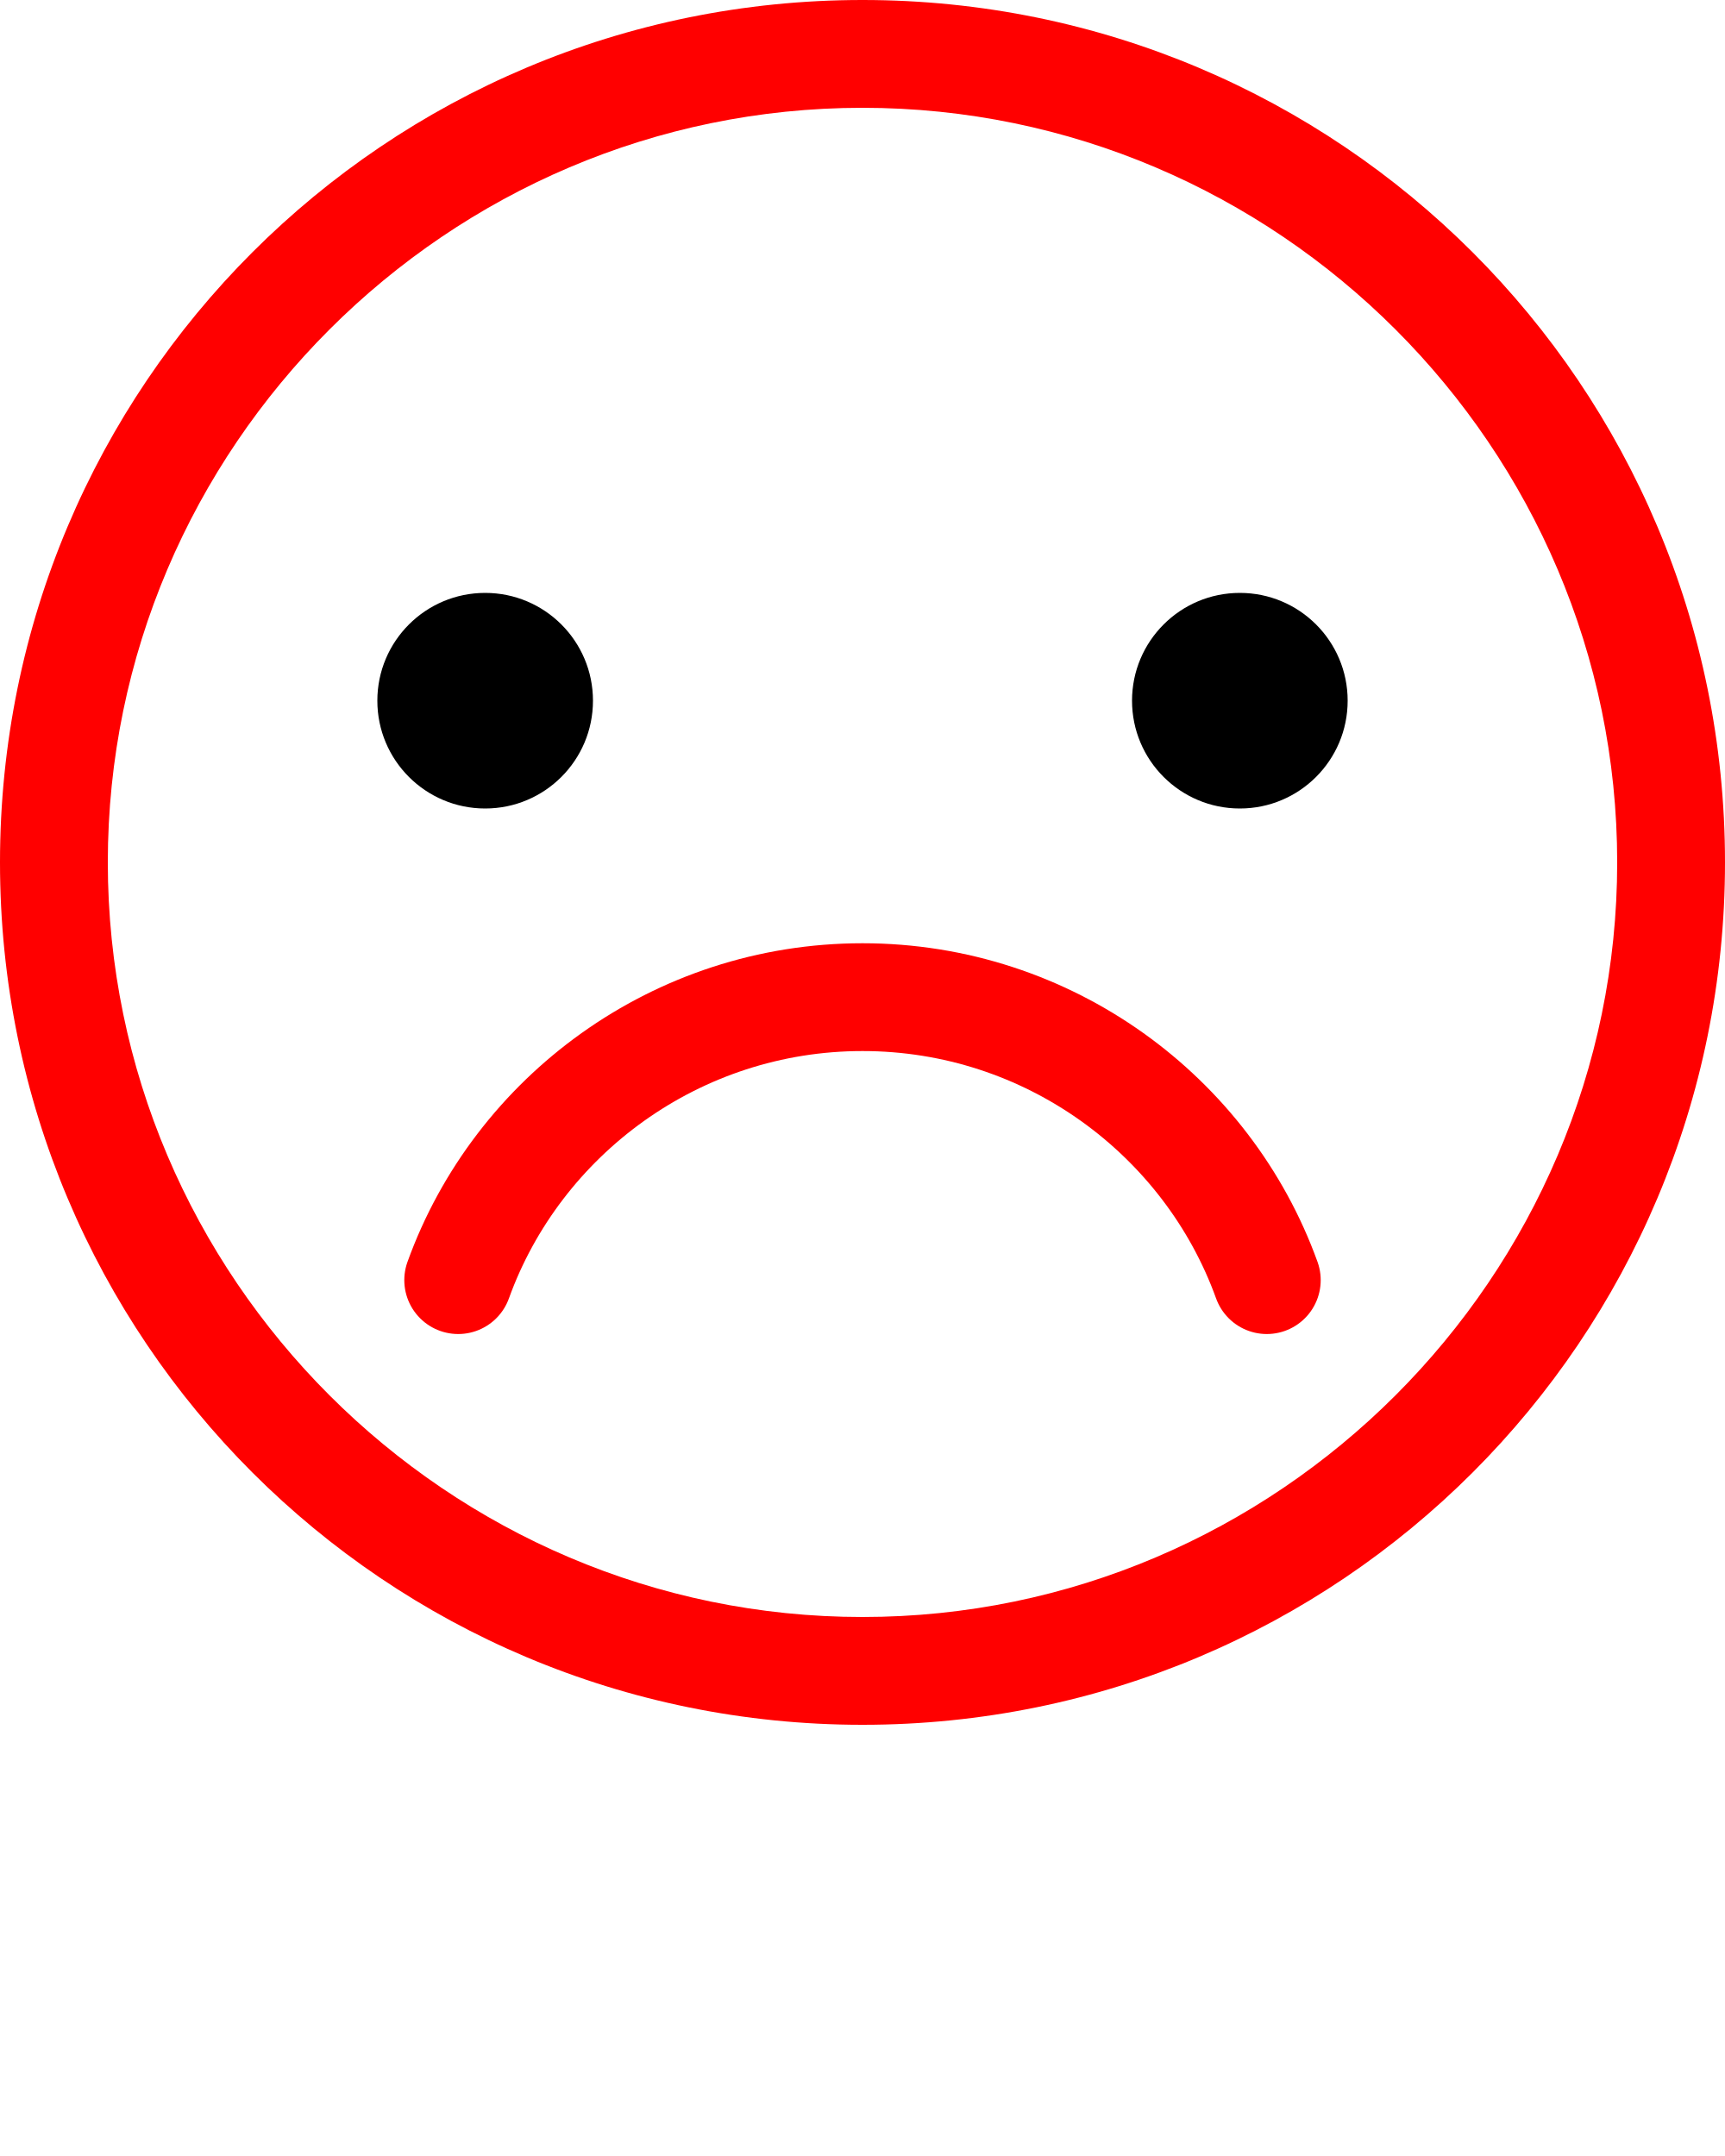
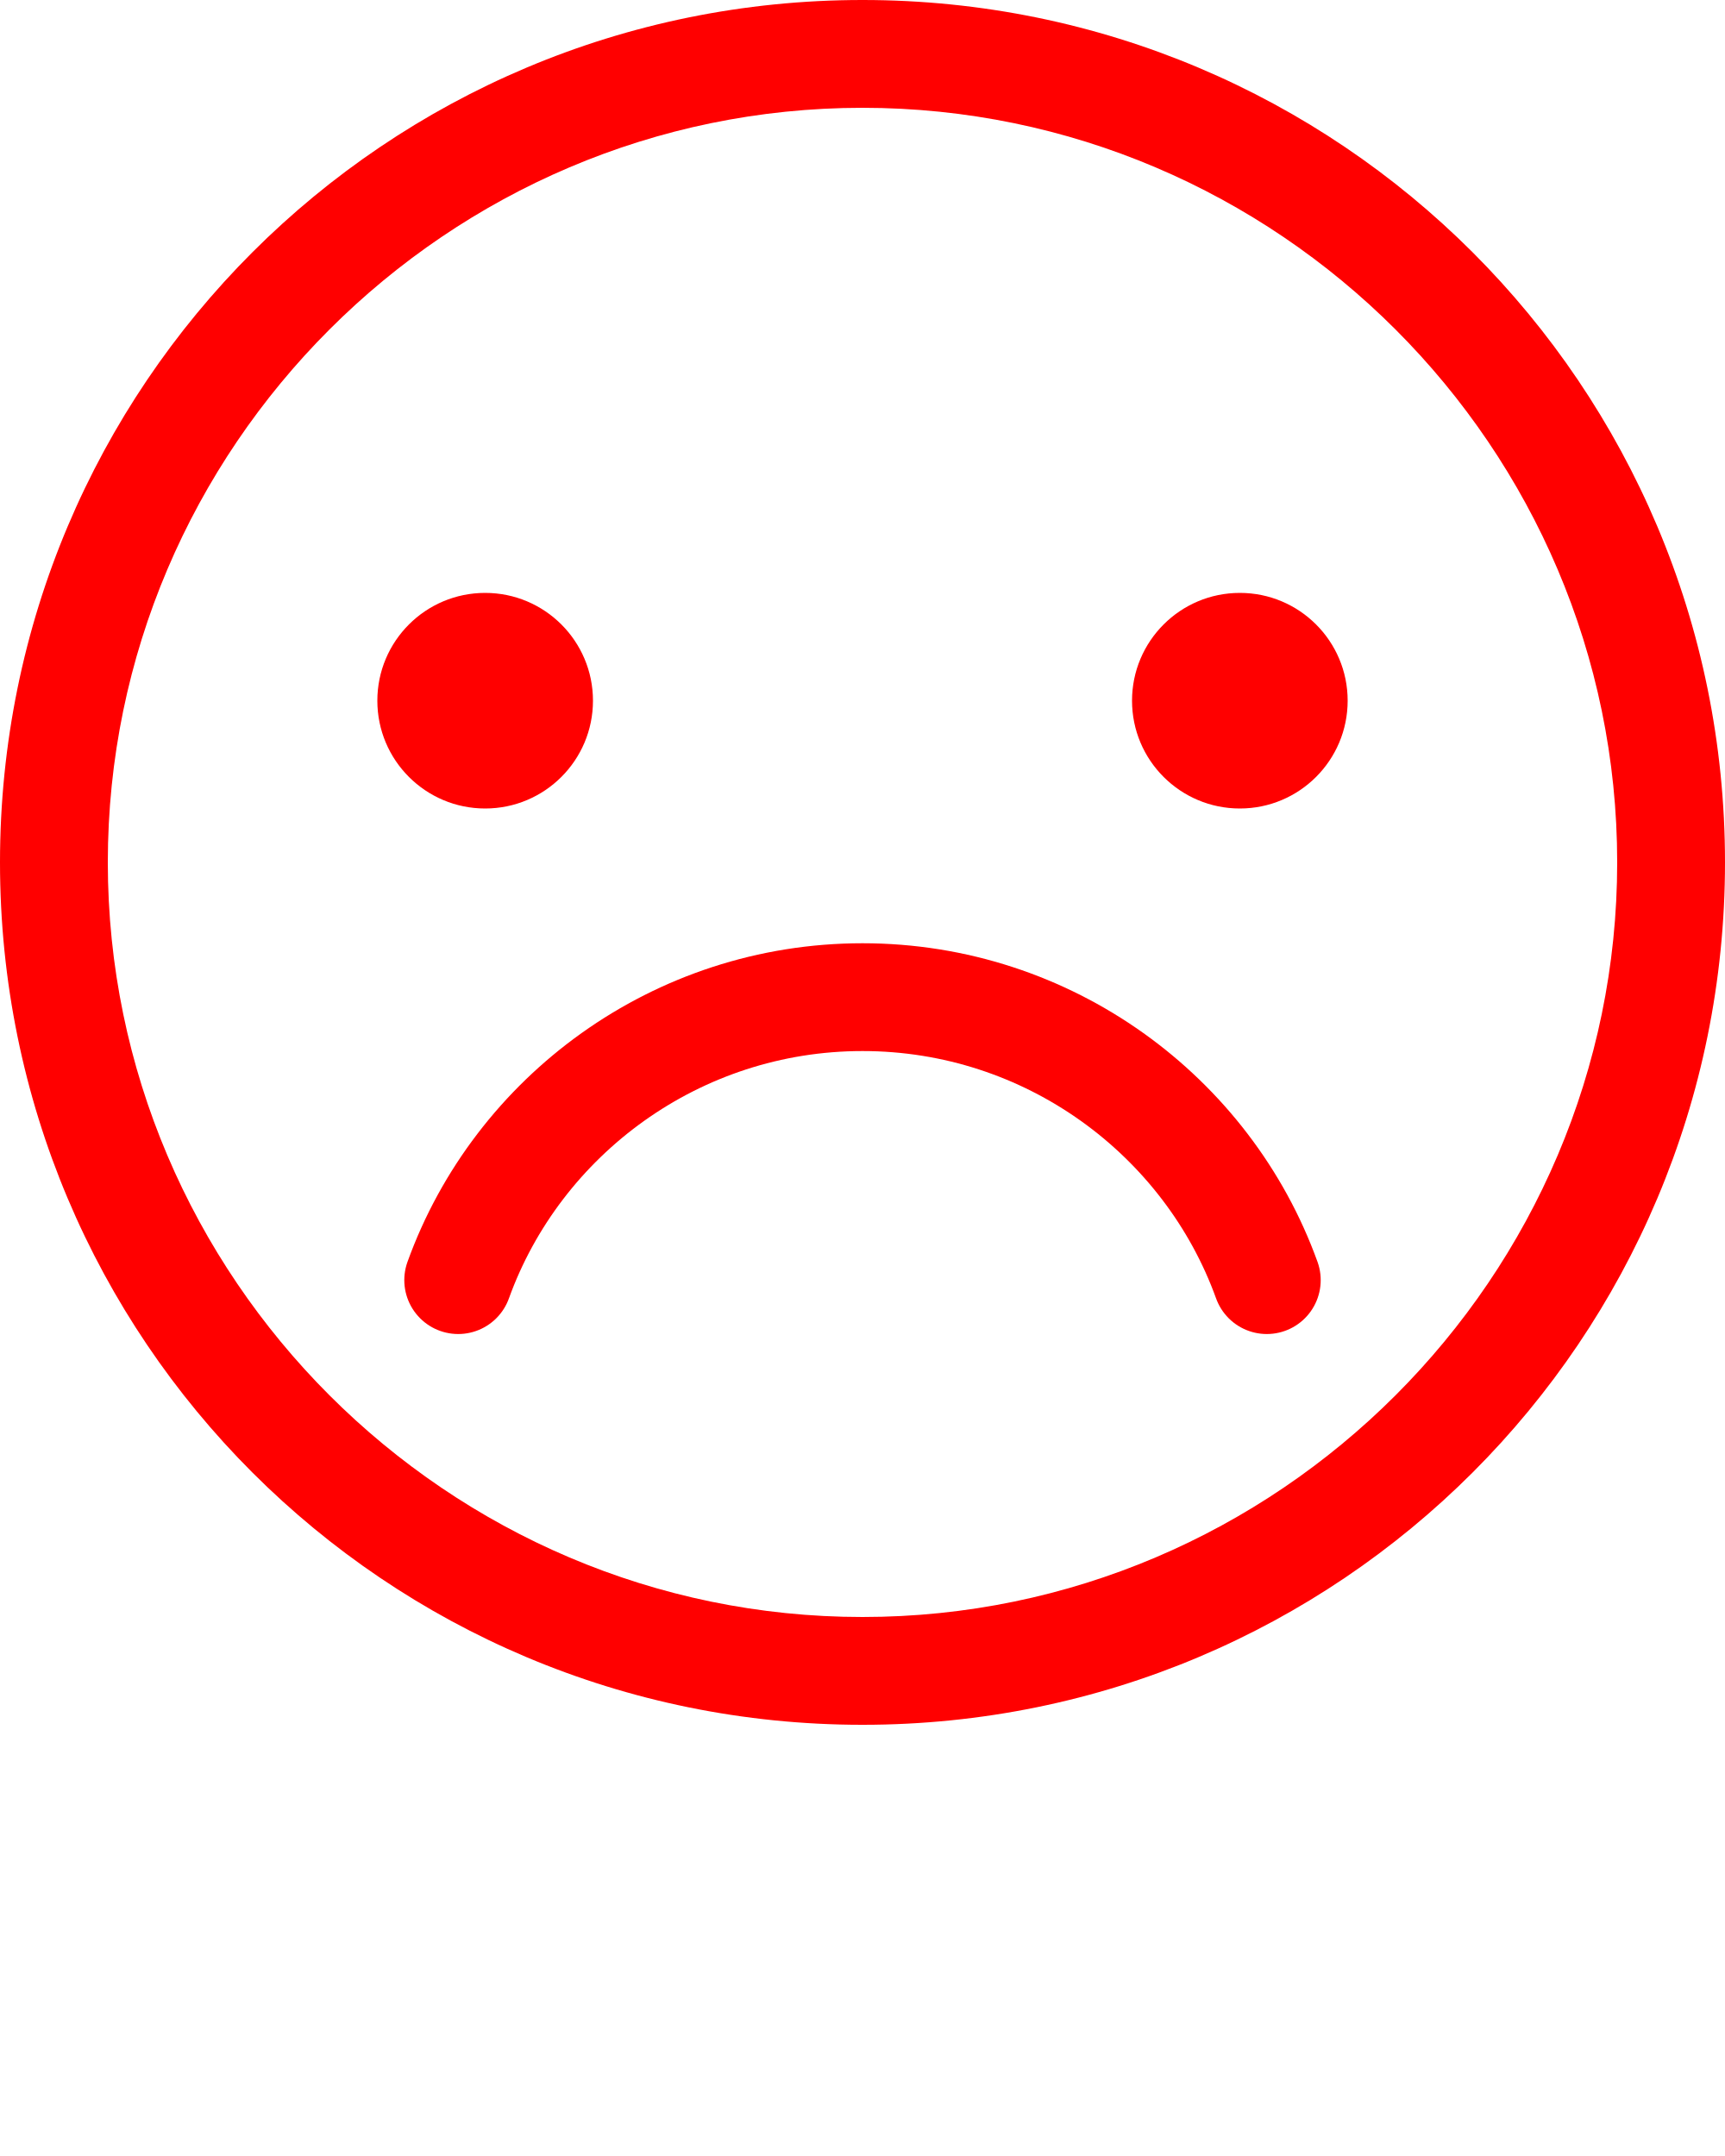
<svg xmlns="http://www.w3.org/2000/svg" version="1.1" x="0px" y="0px" viewBox="0 0 64 80" style="enable-background:new 0 0 64 64;" xml:space="preserve">
  <style type="text/css">
	.st0{fill:none;stroke:red;stroke-width:4;stroke-linecap:round;stroke-miterlimit:10;}
	.st1{fill:none;stroke:red;stroke-width:4;stroke-linecap:round;stroke-linejoin:round;stroke-miterlimit:10;}
	.st2{fill:none;stroke:red;stroke-width:4;stroke-linecap:round;stroke-miterlimit:10;}
	.st3{clip-path:url(#SVGID_2_);stroke:red;}
	.st4{fill:red;}
</style>
  <g>
    <path d="M32,4c15.4,0,28,12.6,28,28S47.4,60,32,60S4,47.4,4,32S16.6,4,32,4 M32,0C14.3,0,0,14.3,0,32s14.3,32,32,32s32-14.3,32-32   S49.7,0,32,0L32,0z" fill="red" />
  </g>
  <path class="st0" d="M47,47.5C44.8,41.4,38.9,37,32,37c-6.9,0-12.8,4.4-15,10.5" fill="red" />
-   <circle cx="18" cy="26" r="4" />
-   <circle cx="46" cy="26" r="4" />
+   <circle cx="18" cy="26" r="4" fill="red" />
+   <circle cx="46" cy="26" r="4" fill="red" />
</svg>
